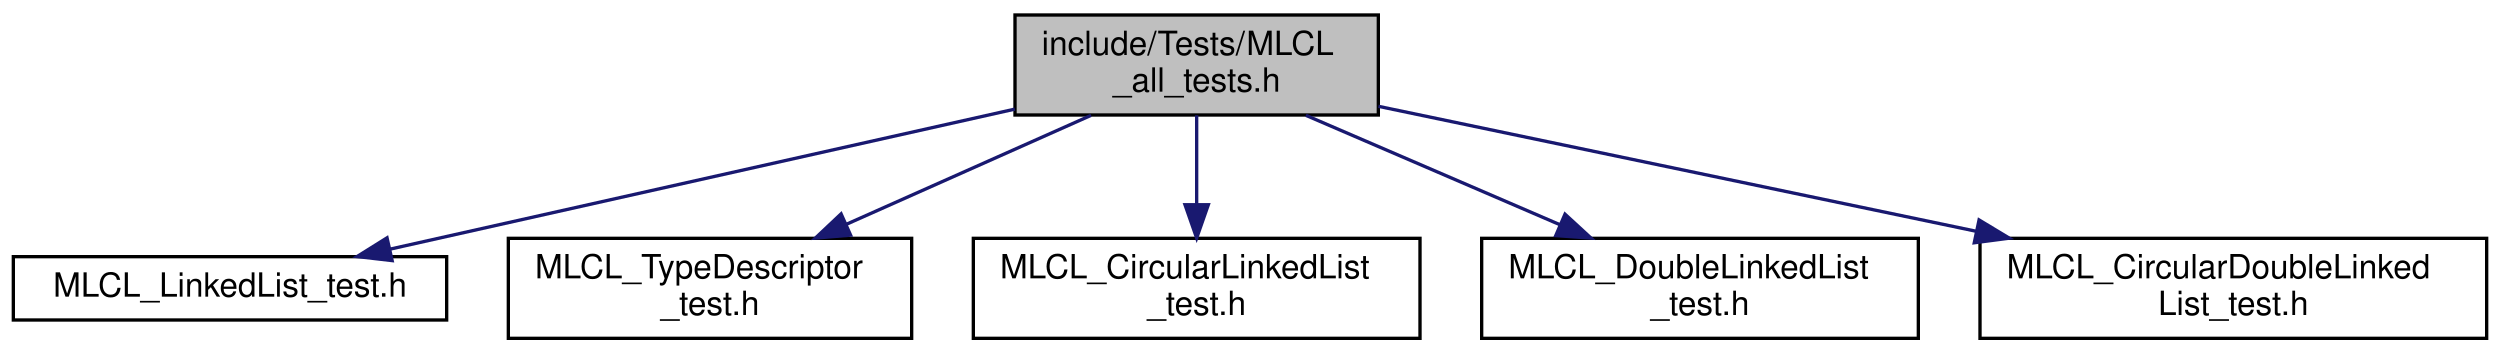
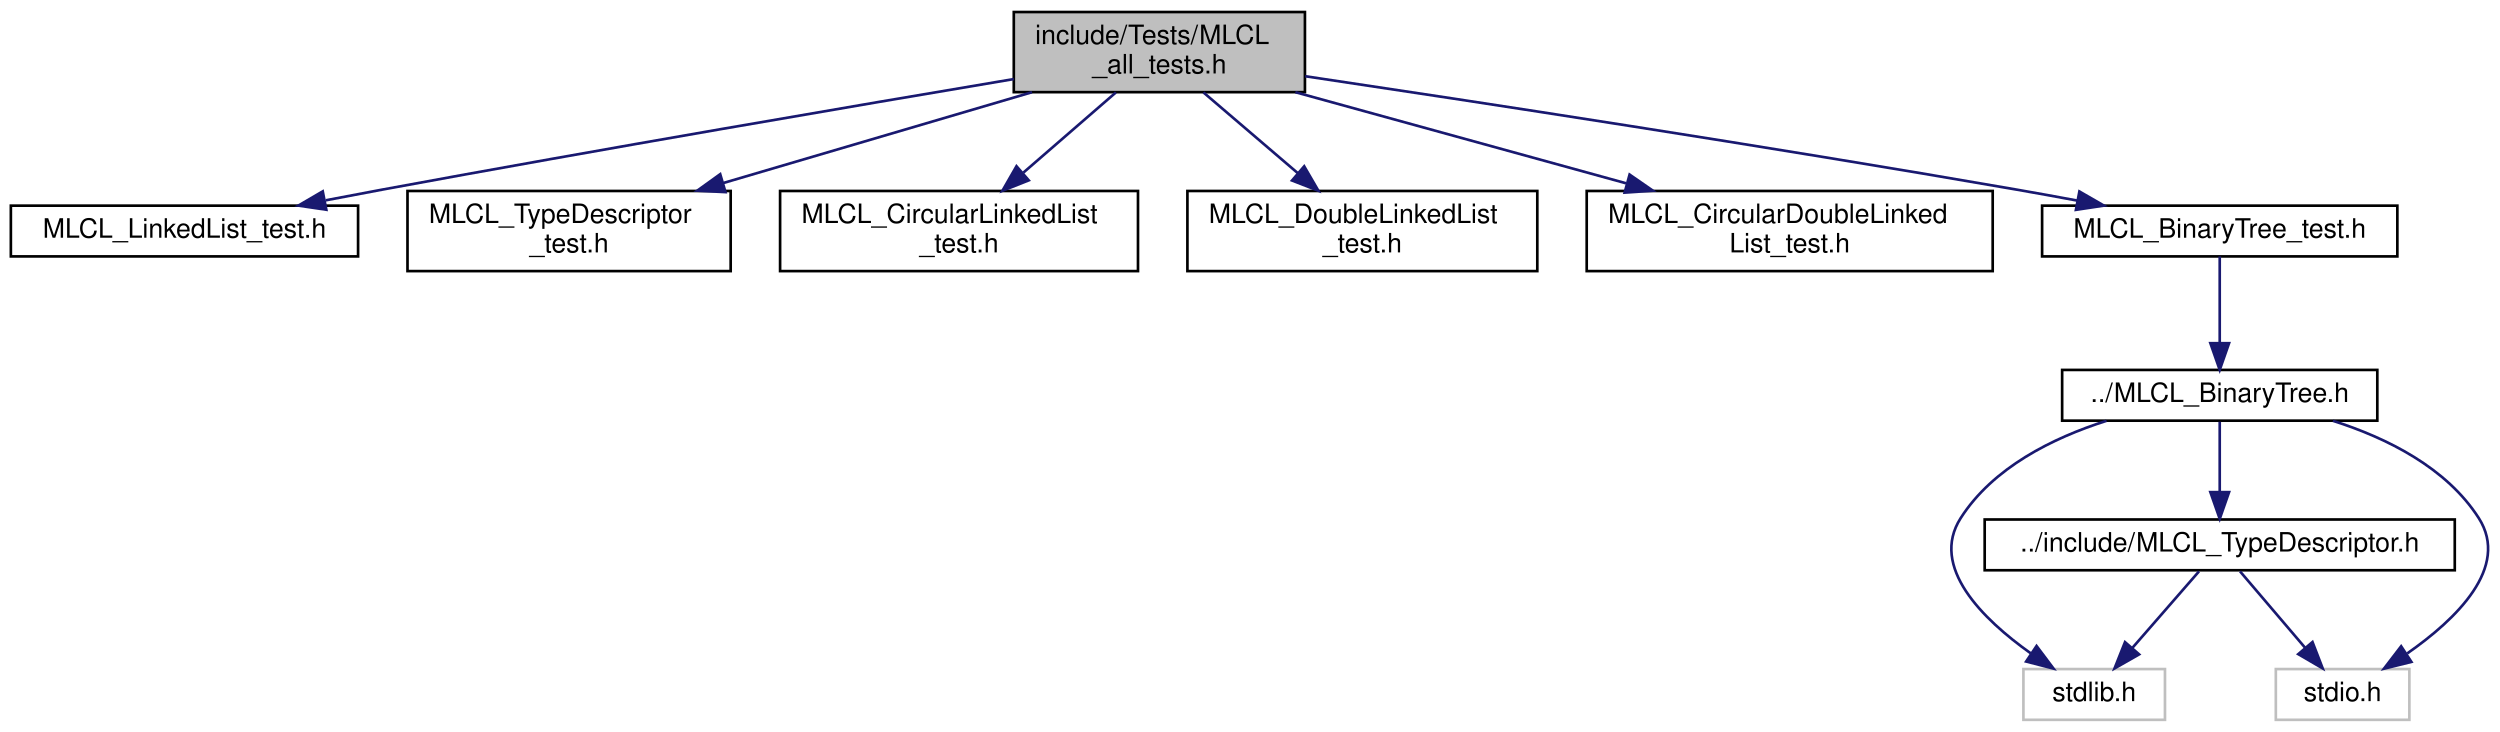
- <svg xmlns="http://www.w3.org/2000/svg" xmlns:xlink="http://www.w3.org/1999/xlink" width="750pt" height="106pt" viewBox="0.00 0.00 750.00 106.00">
-   <g id="graph0" class="graph" transform="scale(1 1) rotate(0) translate(4 102)">
+ <svg xmlns="http://www.w3.org/2000/svg" xmlns:xlink="http://www.w3.org/1999/xlink" width="936pt" height="274pt" viewBox="0.00 0.00 935.87 274.00">
+   <g id="graph0" class="graph" transform="scale(1 1) rotate(0) translate(4 270)">
    <g id="node1" class="node">
      <g id="a_node1">
        <a xlink:title=" ">
-           <polygon fill="#bfbfbf" stroke="black" points="300.5,-67.5 300.5,-97.5 409.5,-97.5 409.5,-67.5 300.5,-67.5" />
-           <text text-anchor="start" x="308.5" y="-85.5" font-family="Helvetica,sans-Serif" font-size="10.00">include/Tests/MLCL</text>
-           <text text-anchor="middle" x="355" y="-74.5" font-family="Helvetica,sans-Serif" font-size="10.00">_all_tests.h</text>
+           <polygon fill="#bfbfbf" stroke="black" points="375.5,-235.5 375.5,-265.5 484.5,-265.5 484.5,-235.5 375.5,-235.5" />
+           <text text-anchor="start" x="383.5" y="-253.5" font-family="Helvetica,sans-Serif" font-size="10.00">include/Tests/MLCL</text>
+           <text text-anchor="middle" x="430" y="-242.5" font-family="Helvetica,sans-Serif" font-size="10.00">_all_tests.h</text>
        </a>
      </g>
    </g>
    <g id="node2" class="node">
      <g id="a_node2">
        <a xlink:href="_m_l_c_l___linked_list__test_8h.html" target="_top" xlink:title=" ">
-           <polygon fill="none" stroke="black" points="0,-6 0,-25 130,-25 130,-6 0,-6" />
-           <text text-anchor="middle" x="65" y="-13" font-family="Helvetica,sans-Serif" font-size="10.00">MLCL_LinkedList_test.h</text>
+           <polygon fill="none" stroke="black" points="0,-174 0,-193 130,-193 130,-174 0,-174" />
+           <text text-anchor="middle" x="65" y="-181" font-family="Helvetica,sans-Serif" font-size="10.00">MLCL_LinkedList_test.h</text>
        </a>
      </g>
    </g>
    <g id="edge1" class="edge">
-       <path fill="none" stroke="midnightblue" d="M300.45,-69.27C246.46,-57.17 164.61,-38.83 113.02,-27.26" />
-       <polygon fill="midnightblue" stroke="midnightblue" points="113.64,-23.82 103.12,-25.04 112.11,-30.65 113.64,-23.82" />
+       <path fill="none" stroke="midnightblue" d="M375.5,-240.4C316.98,-230.55 221.32,-214.21 139,-199 132.17,-197.74 124.99,-196.38 117.9,-195.01" />
+       <polygon fill="midnightblue" stroke="midnightblue" points="118.11,-191.48 107.62,-193.02 116.77,-198.36 118.11,-191.48" />
    </g>
    <g id="node3" class="node">
      <g id="a_node3">
        <a xlink:href="_m_l_c_l___type_descriptor__test_8h.html" target="_top" xlink:title=" ">
-           <polygon fill="none" stroke="black" points="148.5,-0.5 148.5,-30.5 269.5,-30.5 269.5,-0.5 148.5,-0.5" />
-           <text text-anchor="start" x="156.5" y="-18.5" font-family="Helvetica,sans-Serif" font-size="10.00">MLCL_TypeDescriptor</text>
-           <text text-anchor="middle" x="209" y="-7.5" font-family="Helvetica,sans-Serif" font-size="10.00">_test.h</text>
+           <polygon fill="none" stroke="black" points="148.5,-168.5 148.5,-198.5 269.5,-198.5 269.5,-168.5 148.5,-168.5" />
+           <text text-anchor="start" x="156.5" y="-186.5" font-family="Helvetica,sans-Serif" font-size="10.00">MLCL_TypeDescriptor</text>
+           <text text-anchor="middle" x="209" y="-175.5" font-family="Helvetica,sans-Serif" font-size="10.00">_test.h</text>
        </a>
      </g>
    </g>
    <g id="edge2" class="edge">
-       <path fill="none" stroke="midnightblue" d="M323.32,-67.4C301.8,-57.81 273.13,-45.05 249.88,-34.7" />
-       <polygon fill="midnightblue" stroke="midnightblue" points="251.18,-31.45 240.62,-30.58 248.33,-37.84 251.18,-31.45" />
+       <path fill="none" stroke="midnightblue" d="M382.32,-235.48C348.45,-225.51 302.79,-212.09 266.84,-201.51" />
+       <polygon fill="midnightblue" stroke="midnightblue" points="267.56,-198.07 256.98,-198.61 265.58,-204.79 267.56,-198.07" />
    </g>
    <g id="node4" class="node">
      <g id="a_node4">
        <a xlink:href="_m_l_c_l___circular_linked_list__test_8h.html" target="_top" xlink:title=" ">
-           <polygon fill="none" stroke="black" points="288,-0.5 288,-30.5 422,-30.5 422,-0.5 288,-0.5" />
-           <text text-anchor="start" x="296" y="-18.5" font-family="Helvetica,sans-Serif" font-size="10.00">MLCL_CircularLinkedList</text>
-           <text text-anchor="middle" x="355" y="-7.5" font-family="Helvetica,sans-Serif" font-size="10.00">_test.h</text>
+           <polygon fill="none" stroke="black" points="288,-168.5 288,-198.5 422,-198.5 422,-168.5 288,-168.5" />
+           <text text-anchor="start" x="296" y="-186.5" font-family="Helvetica,sans-Serif" font-size="10.00">MLCL_CircularLinkedList</text>
+           <text text-anchor="middle" x="355" y="-175.5" font-family="Helvetica,sans-Serif" font-size="10.00">_test.h</text>
        </a>
      </g>
    </g>
    <g id="edge3" class="edge">
-       <path fill="none" stroke="midnightblue" d="M355,-67.4C355,-59.64 355,-49.81 355,-40.86" />
-       <polygon fill="midnightblue" stroke="midnightblue" points="358.5,-40.58 355,-30.58 351.5,-40.58 358.5,-40.58" />
+       <path fill="none" stroke="midnightblue" d="M413.73,-235.4C403.6,-226.62 390.4,-215.18 379.08,-205.37" />
+       <polygon fill="midnightblue" stroke="midnightblue" points="381.09,-202.48 371.24,-198.58 376.51,-207.77 381.09,-202.48" />
    </g>
    <g id="node5" class="node">
      <g id="a_node5">
        <a xlink:href="_m_l_c_l___double_linked_list__test_8h.html" target="_top" xlink:title=" ">
-           <polygon fill="none" stroke="black" points="440.5,-0.5 440.5,-30.5 571.5,-30.5 571.5,-0.5 440.5,-0.5" />
-           <text text-anchor="start" x="448.5" y="-18.5" font-family="Helvetica,sans-Serif" font-size="10.00">MLCL_DoubleLinkedList</text>
-           <text text-anchor="middle" x="506" y="-7.5" font-family="Helvetica,sans-Serif" font-size="10.00">_test.h</text>
+           <polygon fill="none" stroke="black" points="440.5,-168.5 440.5,-198.5 571.5,-198.5 571.5,-168.5 440.5,-168.5" />
+           <text text-anchor="start" x="448.5" y="-186.5" font-family="Helvetica,sans-Serif" font-size="10.00">MLCL_DoubleLinkedList</text>
+           <text text-anchor="middle" x="506" y="-175.5" font-family="Helvetica,sans-Serif" font-size="10.00">_test.h</text>
        </a>
      </g>
    </g>
    <g id="edge4" class="edge">
-       <path fill="none" stroke="midnightblue" d="M387.76,-67.4C410.12,-57.77 439.94,-44.94 464.04,-34.56" />
-       <polygon fill="midnightblue" stroke="midnightblue" points="465.5,-37.75 473.3,-30.58 462.73,-31.32 465.5,-37.75" />
+       <path fill="none" stroke="midnightblue" d="M446.49,-235.4C456.85,-226.54 470.38,-214.96 481.93,-205.09" />
+       <polygon fill="midnightblue" stroke="midnightblue" points="484.22,-207.74 489.54,-198.58 479.67,-202.42 484.22,-207.74" />
    </g>
    <g id="node6" class="node">
      <g id="a_node6">
        <a xlink:href="_m_l_c_l___circular_double_linked_list__test_8h.html" target="_top" xlink:title=" ">
-           <polygon fill="none" stroke="black" points="590,-0.5 590,-30.5 742,-30.5 742,-0.5 590,-0.5" />
-           <text text-anchor="start" x="598" y="-18.5" font-family="Helvetica,sans-Serif" font-size="10.00">MLCL_CircularDoubleLinked</text>
-           <text text-anchor="middle" x="666" y="-7.5" font-family="Helvetica,sans-Serif" font-size="10.00">List_test.h</text>
+           <polygon fill="none" stroke="black" points="590,-168.5 590,-198.5 742,-198.5 742,-168.5 590,-168.5" />
+           <text text-anchor="start" x="598" y="-186.5" font-family="Helvetica,sans-Serif" font-size="10.00">MLCL_CircularDoubleLinked</text>
+           <text text-anchor="middle" x="666" y="-175.5" font-family="Helvetica,sans-Serif" font-size="10.00">List_test.h</text>
        </a>
      </g>
    </g>
    <g id="edge5" class="edge">
-       <path fill="none" stroke="midnightblue" d="M409.53,-70.1C459.24,-59.71 533.21,-44.25 588.95,-32.6" />
-       <polygon fill="midnightblue" stroke="midnightblue" points="589.72,-36.02 598.79,-30.55 588.28,-29.17 589.72,-36.02" />
+       <path fill="none" stroke="midnightblue" d="M480.92,-235.48C517.24,-225.47 566.26,-211.97 604.72,-201.38" />
+       <polygon fill="midnightblue" stroke="midnightblue" points="606.05,-204.64 614.77,-198.61 604.2,-197.89 606.05,-204.64" />
+     </g>
+     <g id="node7" class="node">
+       <g id="a_node7">
+         <a xlink:href="_m_l_c_l___binary_tree__test_8h.html" target="_top" xlink:title=" ">
+           <polygon fill="none" stroke="black" points="760.5,-174 760.5,-193 893.5,-193 893.5,-174 760.5,-174" />
+           <text text-anchor="middle" x="827" y="-181" font-family="Helvetica,sans-Serif" font-size="10.00">MLCL_BinaryTree_test.h</text>
+         </a>
+       </g>
+     </g>
+     <g id="edge6" class="edge">
+       <path fill="none" stroke="midnightblue" d="M484.61,-241.46C548.56,-231.92 657.63,-215.25 751,-199 758.36,-197.72 766.11,-196.31 773.73,-194.89" />
+       <polygon fill="midnightblue" stroke="midnightblue" points="774.46,-198.31 783.64,-193.02 773.16,-191.44 774.46,-198.31" />
+     </g>
+     <g id="node8" class="node">
+       <g id="a_node8">
+         <a xlink:href="_m_l_c_l___binary_tree_8h.html" target="_top" xlink:title=" ">
+           <polygon fill="none" stroke="black" points="768,-112.5 768,-131.5 886,-131.5 886,-112.5 768,-112.5" />
+           <text text-anchor="middle" x="827" y="-119.5" font-family="Helvetica,sans-Serif" font-size="10.00">../MLCL_BinaryTree.h</text>
+         </a>
+       </g>
+     </g>
+     <g id="edge7" class="edge">
+       <path fill="none" stroke="midnightblue" d="M827,-173.98C827,-165.58 827,-152.48 827,-141.66" />
+       <polygon fill="midnightblue" stroke="midnightblue" points="830.5,-141.51 827,-131.51 823.5,-141.51 830.5,-141.51" />
+     </g>
+     <g id="node9" class="node">
+       <g id="a_node9">
+         <a xlink:href="_m_l_c_l___type_descriptor_8h.html" target="_top" xlink:title=" ">
+           <polygon fill="none" stroke="black" points="739,-56.5 739,-75.5 915,-75.5 915,-56.5 739,-56.5" />
+           <text text-anchor="middle" x="827" y="-63.5" font-family="Helvetica,sans-Serif" font-size="10.00">../include/MLCL_TypeDescriptor.h</text>
+         </a>
+       </g>
+     </g>
+     <g id="edge8" class="edge">
+       <path fill="none" stroke="midnightblue" d="M827,-112.08C827,-105.01 827,-94.86 827,-85.99" />
+       <polygon fill="midnightblue" stroke="midnightblue" points="830.5,-85.75 827,-75.75 823.5,-85.75 830.5,-85.75" />
+     </g>
+     <g id="node10" class="node">
+       <g id="a_node10">
+         <a xlink:title=" ">
+           <polygon fill="none" stroke="#bfbfbf" points="753.5,-0.5 753.5,-19.5 806.5,-19.5 806.5,-0.5 753.5,-0.5" />
+           <text text-anchor="middle" x="780" y="-7.5" font-family="Helvetica,sans-Serif" font-size="10.00">stdlib.h</text>
+         </a>
+       </g>
+     </g>
+     <g id="edge11" class="edge">
+       <path fill="none" stroke="midnightblue" d="M784.61,-112.45C764.42,-106.02 742.09,-94.93 730,-76 718.35,-57.75 738.19,-38.24 756.22,-25.41" />
+       <polygon fill="midnightblue" stroke="midnightblue" points="758.42,-28.15 764.78,-19.68 754.52,-22.33 758.42,-28.15" />
+     </g>
+     <g id="node11" class="node">
+       <g id="a_node11">
+         <a xlink:title=" ">
+           <polygon fill="none" stroke="#bfbfbf" points="848,-0.5 848,-19.5 898,-19.5 898,-0.5 848,-0.5" />
+           <text text-anchor="middle" x="873" y="-7.5" font-family="Helvetica,sans-Serif" font-size="10.00">stdio.h</text>
+         </a>
+       </g>
+     </g>
+     <g id="edge12" class="edge">
+       <path fill="none" stroke="midnightblue" d="M869.39,-112.45C889.58,-106.02 911.91,-94.93 924,-76 935.74,-57.61 915.52,-38.13 897.18,-25.34" />
+       <polygon fill="midnightblue" stroke="midnightblue" points="898.76,-22.19 888.48,-19.64 894.92,-28.04 898.76,-22.19" />
+     </g>
+     <g id="edge9" class="edge">
+       <path fill="none" stroke="midnightblue" d="M819.24,-56.08C812.46,-48.3 802.46,-36.8 794.24,-27.37" />
+       <polygon fill="midnightblue" stroke="midnightblue" points="796.82,-25 787.62,-19.75 791.54,-29.59 796.82,-25" />
+     </g>
+     <g id="edge10" class="edge">
+       <path fill="none" stroke="midnightblue" d="M834.6,-56.08C841.23,-48.3 851.02,-36.8 859.06,-27.37" />
+       <polygon fill="midnightblue" stroke="midnightblue" points="861.73,-29.63 865.55,-19.75 856.4,-25.09 861.73,-29.63" />
    </g>
  </g>
</svg>
